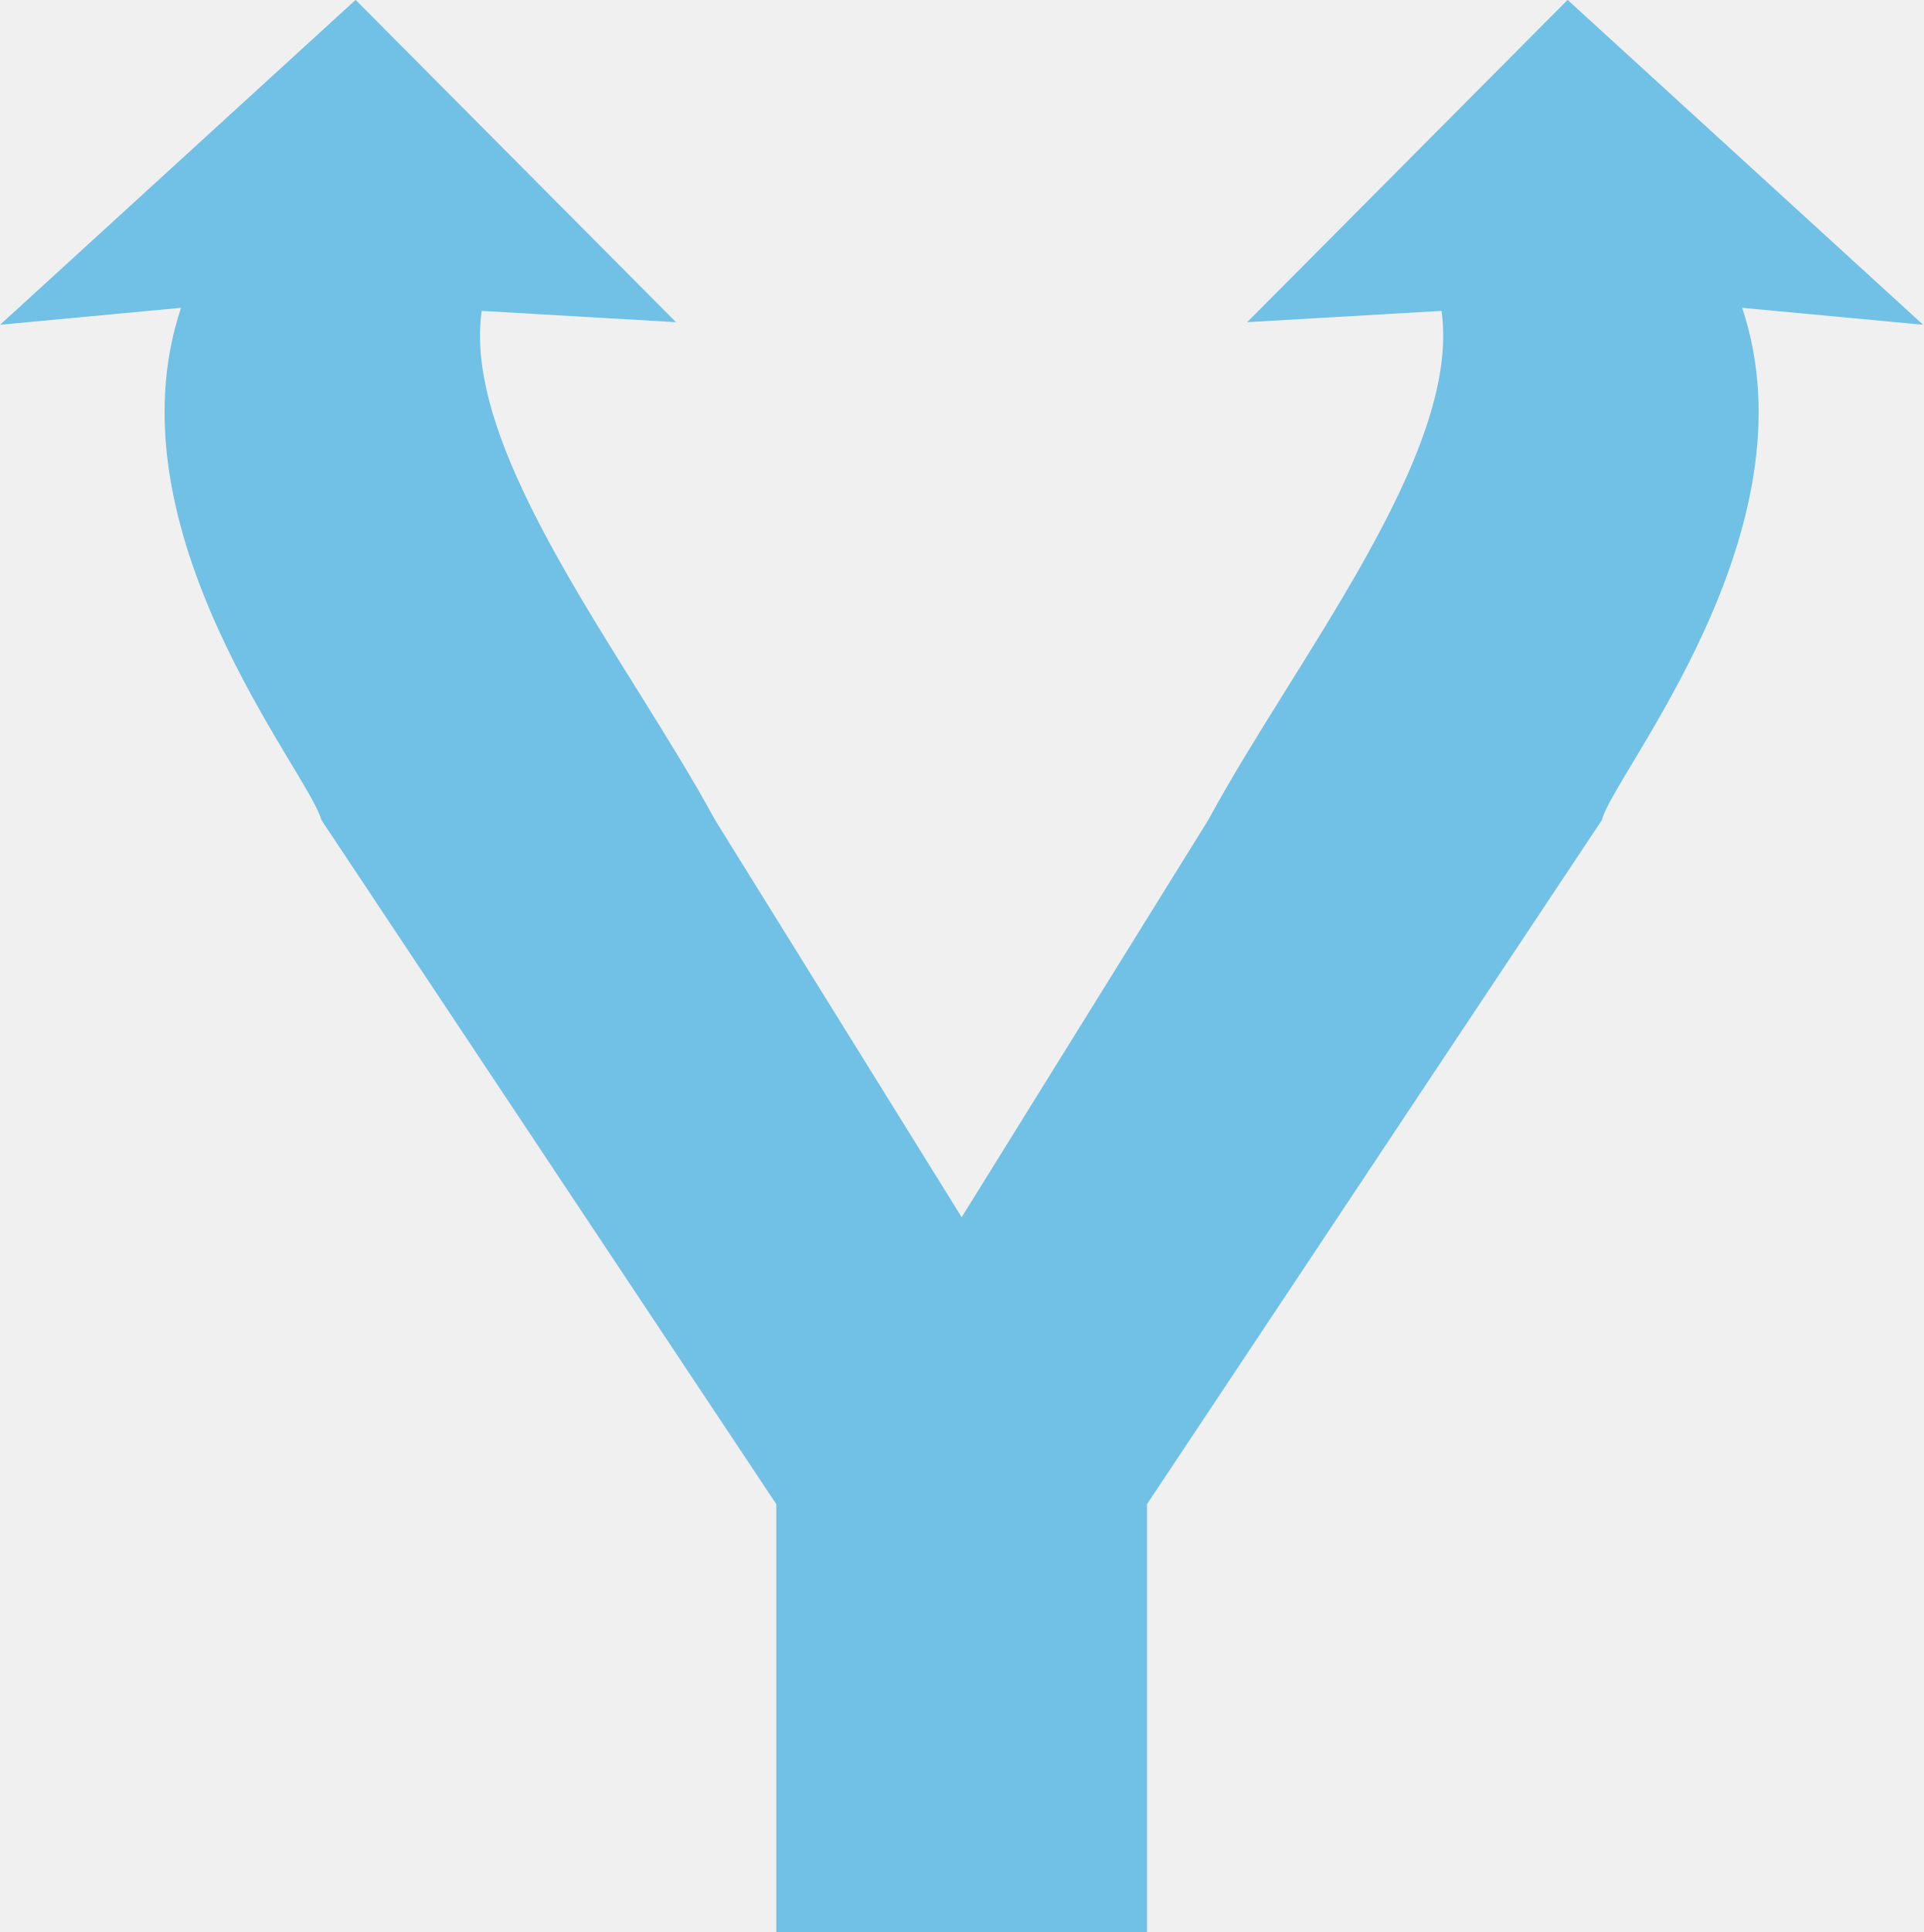
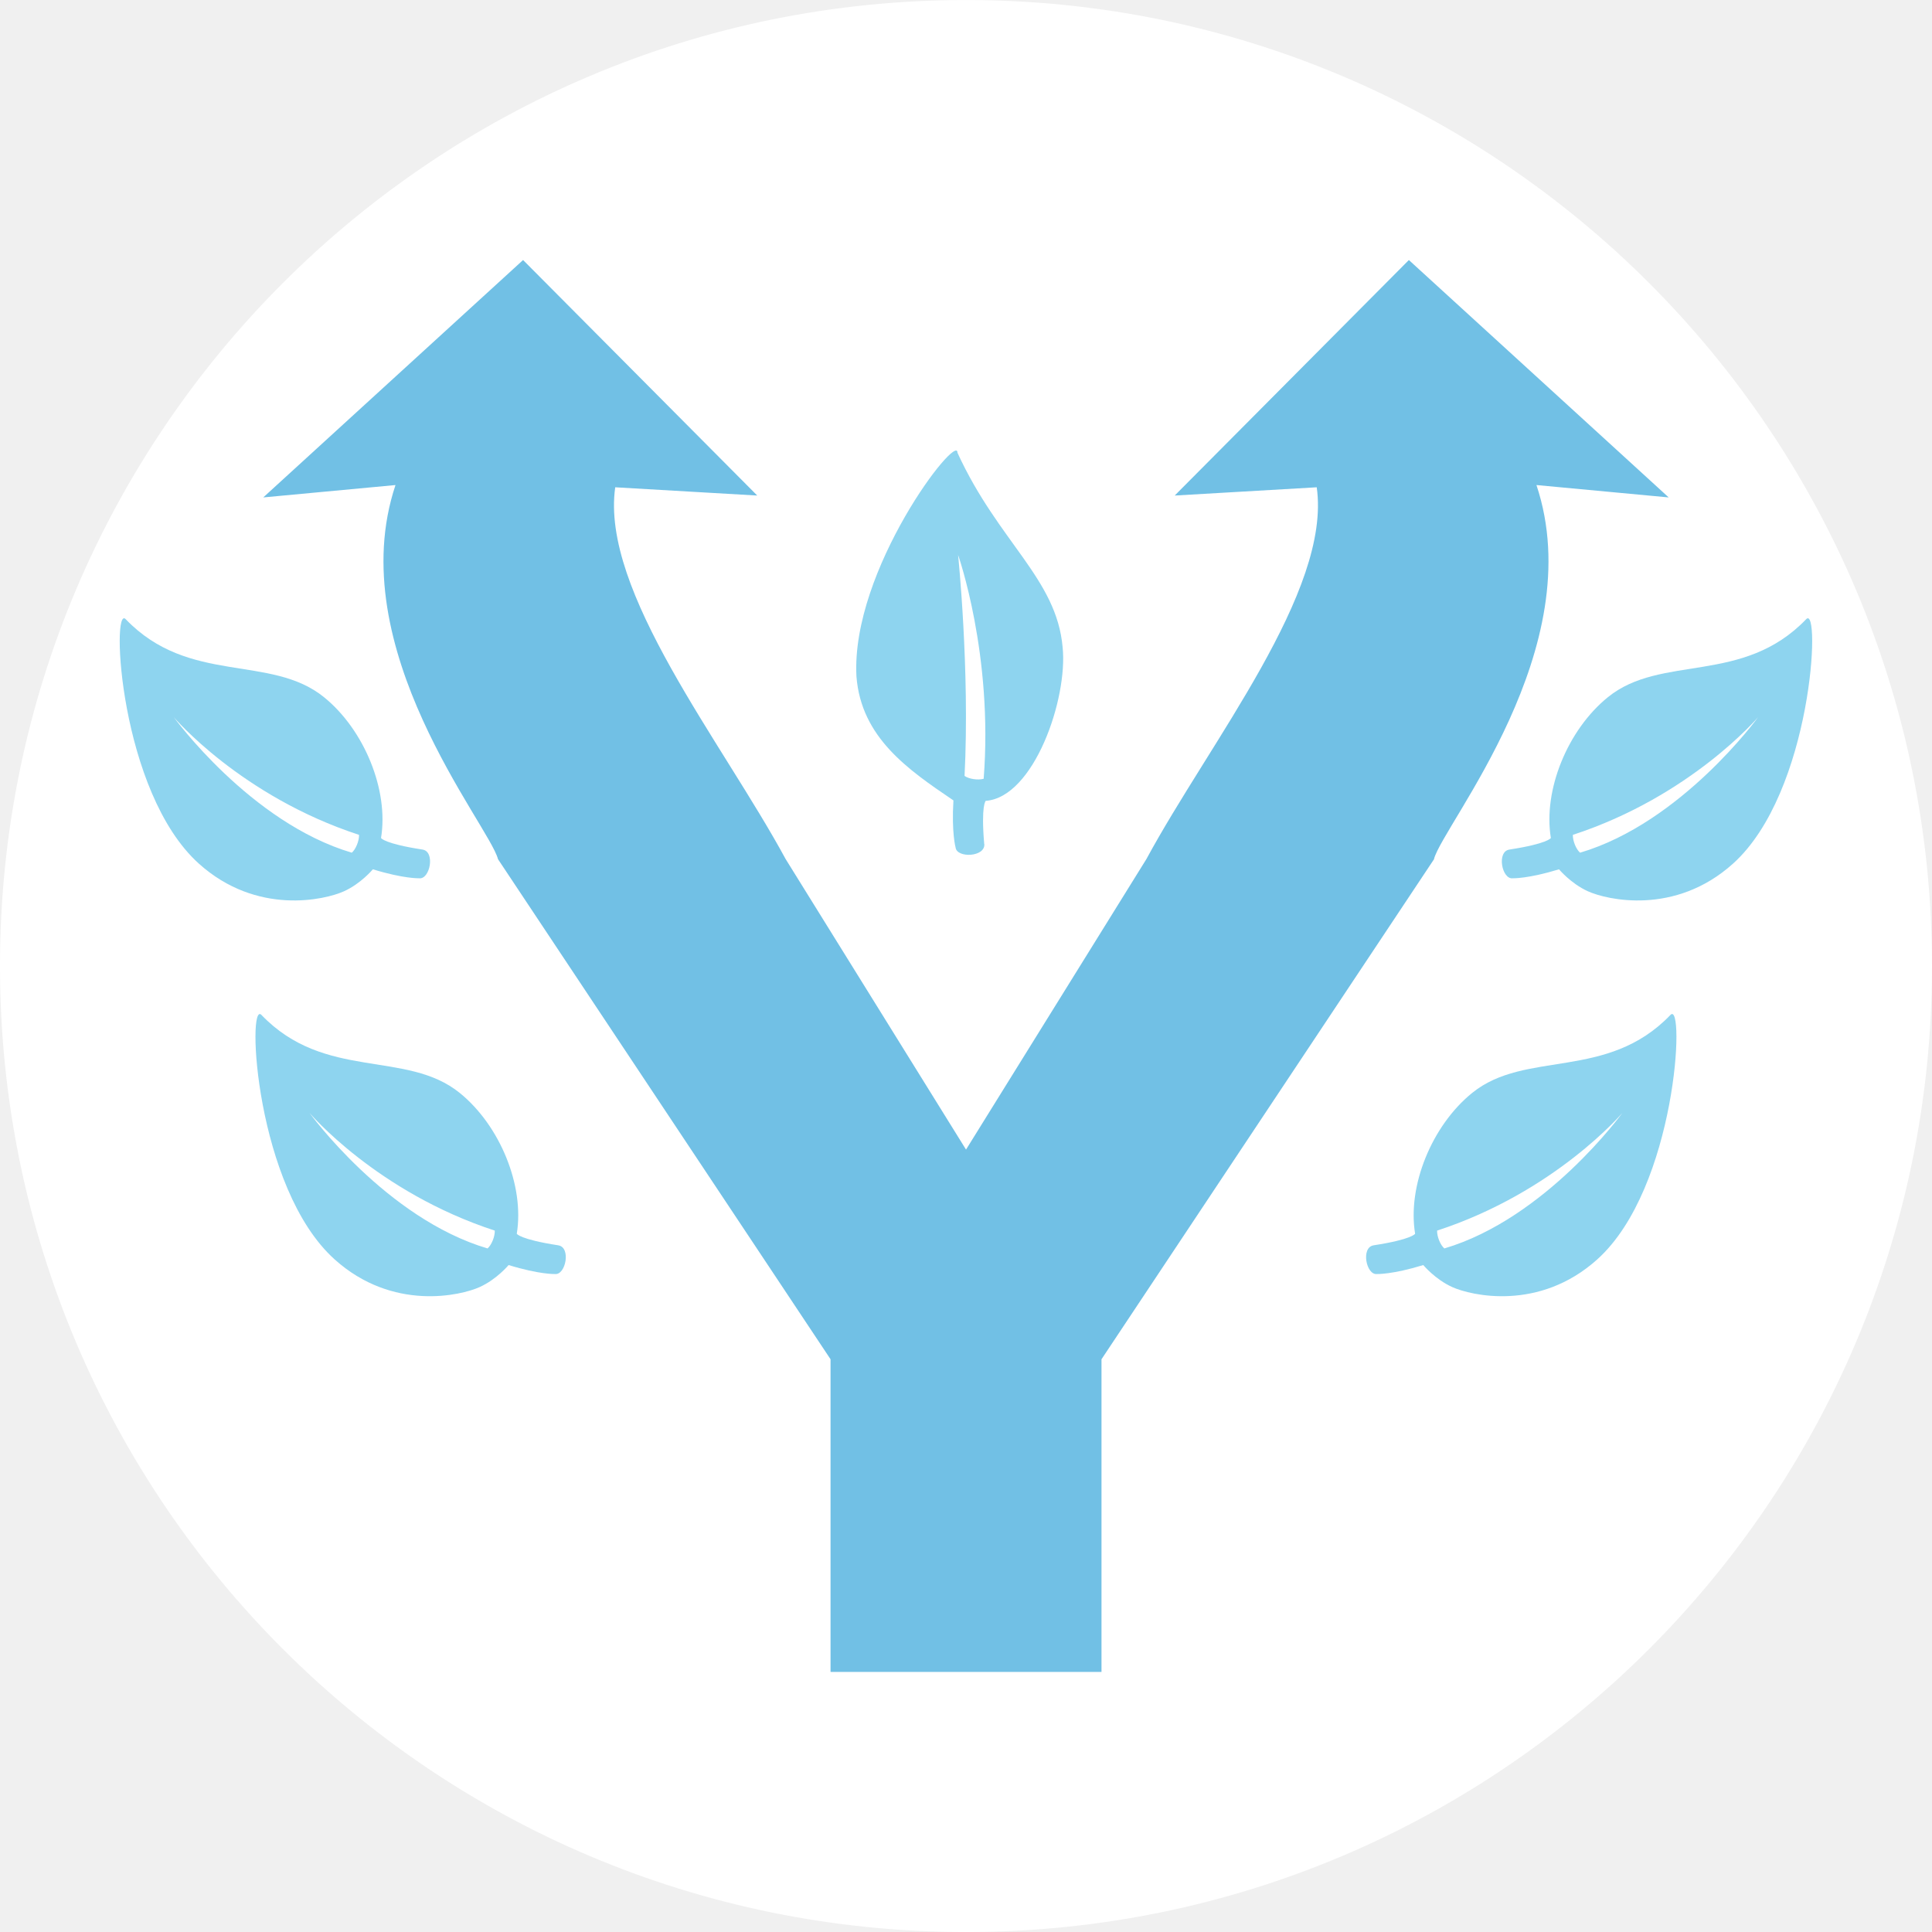
- <svg xmlns="http://www.w3.org/2000/svg" width="15.667mm" height="15.736mm" viewBox="0 0 15.667 15.736" version="1.1" id="svg8">
+ <svg xmlns="http://www.w3.org/2000/svg" width="21.534mm" height="21.534mm" viewBox="0 0 21.534 21.534" version="1.1" id="svg8">
  <defs id="defs2">
    </defs>
-   <g id="layer1" style="display:inline" transform="translate(-151.4462,-73.32882)">
-     <g fill="#71c0e5" id="g14" transform="matrix(0.2645833,0,0,0.2645833,150.7572,72.17217)">
+   <g id="layer1" style="display:inline;opacity:1" transform="translate(-148.5471,-70.42973)">
+     <path d="m 157.959,85.602 c -0.43,-0.066 -0.463,-0.129 -0.463,-0.129 0.088,-0.532 -0.186,-1.205 -0.635,-1.569 -0.596,-0.484 -1.504,-0.133 -2.211,-0.87 -0.165,-0.172 -0.069,1.929 0.816,2.725 0.647,0.582 1.408,0.403 1.617,0.308 0.19,-0.086 0.322,-0.245 0.322,-0.245 0.345,0.106 0.516,0.1 0.516,0.1 0.121,0.015 0.182,-0.299 0.037,-0.32 z m -0.788,0.035 c -1.133,-0.335 -1.985,-1.511 -1.985,-1.511 0,0 0.748,0.882 2.065,1.312 0.002,0.067 -0.037,0.162 -0.081,0.199 z" id="path1717-2" style="display:inline;fill:#8ed4ef;fill-opacity:1;stroke-width:0.01" />
+     <g fill="#71c0e5" id="g14" transform="matrix(0.2645833,0,0,0.2645833,150.7572,72.17217)" style="display:inline">
      <a id="a27" />
    </g>
+     <circle style="fill:#ffffff;fill-opacity:1;stroke:none;stroke-width:0.42" id="path1646" cx="159.314" cy="81.197" r="10.767" />
+     <path id="path1717-0" style="display:inline;fill:#8ed4ef;fill-opacity:1;stroke-width:0.01" d="m 153.257,79.899 c -0.43,-0.066 -0.463,-0.129 -0.463,-0.129 0.088,-0.532 -0.186,-1.205 -0.635,-1.569 -0.596,-0.484 -1.504,-0.133 -2.211,-0.87 -0.165,-0.172 -0.069,1.929 0.816,2.725 0.647,0.582 1.408,0.403 1.617,0.308 0.19,-0.086 0.322,-0.245 0.322,-0.245 0.345,0.106 0.516,0.1 0.516,0.1 0.121,0.015 0.182,-0.299 0.037,-0.32 z m -0.788,0.035 c -1.133,-0.335 -1.985,-1.511 -1.985,-1.511 0,0 0.748,0.882 2.065,1.312 0.002,0.067 -0.037,0.162 -0.081,0.199 z m 2.301,4.376 c -0.43,-0.066 -0.463,-0.129 -0.463,-0.129 0.088,-0.532 -0.186,-1.205 -0.635,-1.569 -0.596,-0.484 -1.504,-0.133 -2.211,-0.87 -0.165,-0.172 -0.069,1.929 0.816,2.725 0.647,0.582 1.408,0.403 1.617,0.308 0.19,-0.086 0.322,-0.245 0.322,-0.245 0.345,0.106 0.516,0.1 0.516,0.1 0.121,0.015 0.182,-0.299 0.037,-0.32 z m -0.788,0.035 c -1.133,-0.335 -1.985,-1.511 -1.985,-1.511 0,0 0.748,0.882 2.065,1.312 0.002,0.067 -0.037,0.162 -0.081,0.199 z m 11.388,-4.446 c 0.43,-0.066 0.463,-0.129 0.463,-0.129 -0.088,-0.532 0.186,-1.205 0.635,-1.569 0.596,-0.484 1.504,-0.133 2.211,-0.87 0.165,-0.172 0.069,1.929 -0.816,2.725 -0.647,0.582 -1.408,0.403 -1.617,0.308 -0.19,-0.086 -0.322,-0.245 -0.322,-0.245 -0.345,0.106 -0.516,0.1 -0.516,0.1 -0.121,0.015 -0.182,-0.299 -0.037,-0.32 z m 0.788,0.035 c 1.133,-0.335 1.985,-1.511 1.985,-1.511 0,0 -0.748,0.882 -2.065,1.312 -0.002,0.067 0.037,0.162 0.081,0.199 z m -2.301,4.376 c 0.43,-0.066 0.463,-0.129 0.463,-0.129 -0.088,-0.532 0.186,-1.205 0.635,-1.569 0.596,-0.484 1.504,-0.133 2.211,-0.87 0.165,-0.172 0.069,1.929 -0.816,2.725 -0.647,0.582 -1.408,0.403 -1.617,0.308 -0.19,-0.086 -0.322,-0.245 -0.322,-0.245 -0.345,0.106 -0.516,0.1 -0.516,0.1 -0.121,0.015 -0.182,-0.299 -0.037,-0.32 z m 0.788,0.035 c 1.133,-0.335 1.985,-1.511 1.985,-1.511 0,0 -0.748,0.882 -2.065,1.312 -0.002,0.067 0.037,0.162 0.081,0.199 z" />
+     <path id="path1717-0-5" style="display:inline;fill:#8ed4ef;fill-opacity:1;stroke-width:0.01" d="m 159.517,79.836 c -0.037,-0.434 0.017,-0.48 0.017,-0.48 0.537,-0.039 0.917,-1.138 0.857,-1.713 -0.068,-0.765 -0.716,-1.172 -1.172,-2.167 0.005,-0.238 -1.189,1.305 -1.126,2.493 0.053,0.682 0.576,1.04 1.081,1.382 -0.022,0.36 0.024,0.525 0.024,0.525 0.014,0.121 0.333,0.107 0.32,-0.039 z m -0.219,-0.758 c 0.06,-1.18 -0.072,-2.463 -0.072,-2.463 0,0 0.393,1.113 0.285,2.495 -0.065,0.018 -0.166,0.002 -0.213,-0.032 z" />
  </g>
-   <g id="layer2" transform="translate(-151.4462,-73.32882)">
-     <path d="m 154.062,80.004 3.708,5.576 v 3.485 h 1.51 1.51 v -3.485 l 3.708,-5.576 m -3.207,0 -2.011,3.239 -2.011,-3.239 m -3.207,0 h 3.207 C 156.561,78.698 155.205,77.02 155.37,75.861 l 1.583,0.092 -2.61,-2.625 -2.896,2.646 1.474,-0.138 c -0.607,1.817 1.037,3.779 1.142,4.168 z m 10.436,0 h -3.207 c 0.707,-1.307 2.063,-2.984 1.898,-4.143 l -1.583,0.092 2.61,-2.625 2.896,2.646 -1.474,-0.138 c 0.607,1.817 -1.037,3.779 -1.142,4.168 z" id="path12-1" style="fill:#71c0e5;fill-opacity:1;stroke-width:0.265" />
+   <g id="layer2" transform="translate(-148.5471,-70.42973)" style="mix-blend-mode:normal">
+     <path d="m 154.062,80.004 3.708,5.576 v 3.485 h 1.51 1.51 v -3.485 l 3.708,-5.576 m -3.207,0 -2.011,3.239 -2.011,-3.239 m -3.207,0 h 3.207 C 156.561,78.698 155.205,77.02 155.37,75.861 l 1.583,0.092 -2.61,-2.625 -2.896,2.646 1.474,-0.138 c -0.607,1.817 1.037,3.779 1.142,4.168 z m 10.436,0 h -3.207 c 0.707,-1.307 2.063,-2.984 1.898,-4.143 l -1.583,0.092 2.61,-2.625 2.896,2.646 -1.474,-0.138 c 0.607,1.817 -1.037,3.779 -1.142,4.168 z" id="path12-1" style="display:inline;fill:#71c0e5;fill-opacity:1;stroke-width:0.265" transform="translate(0.0343323)" />
  </g>
</svg>
